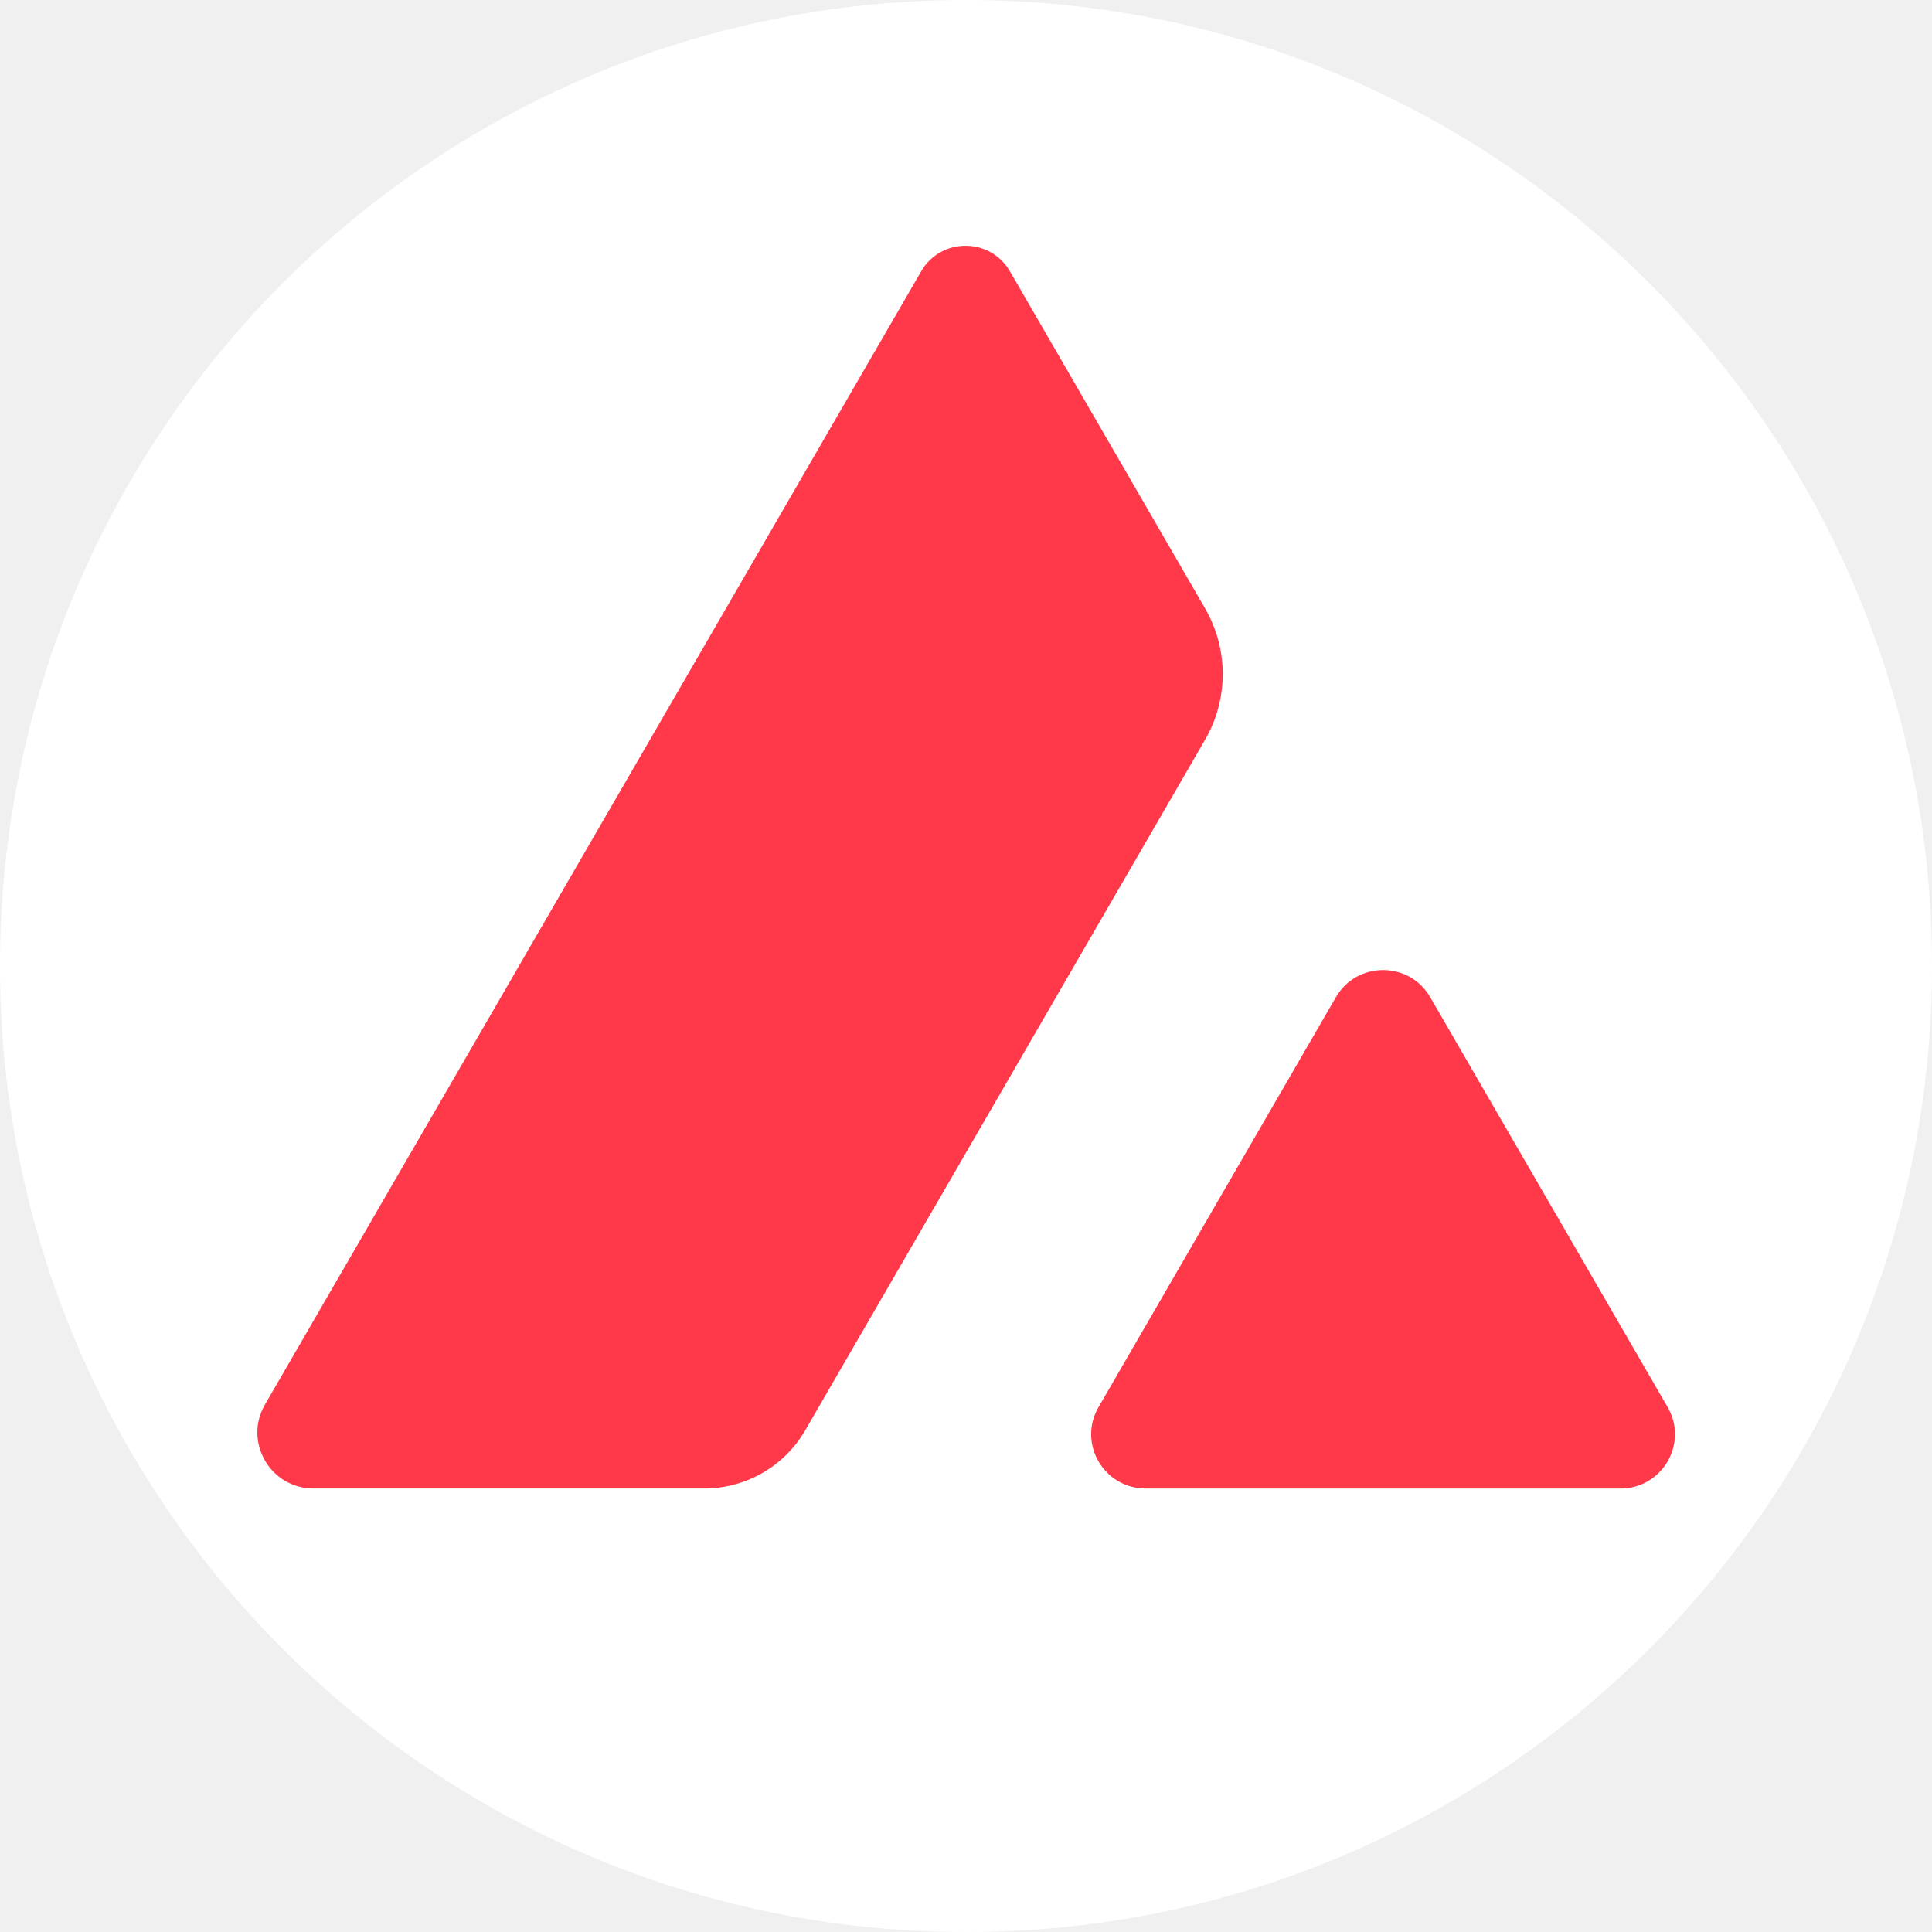
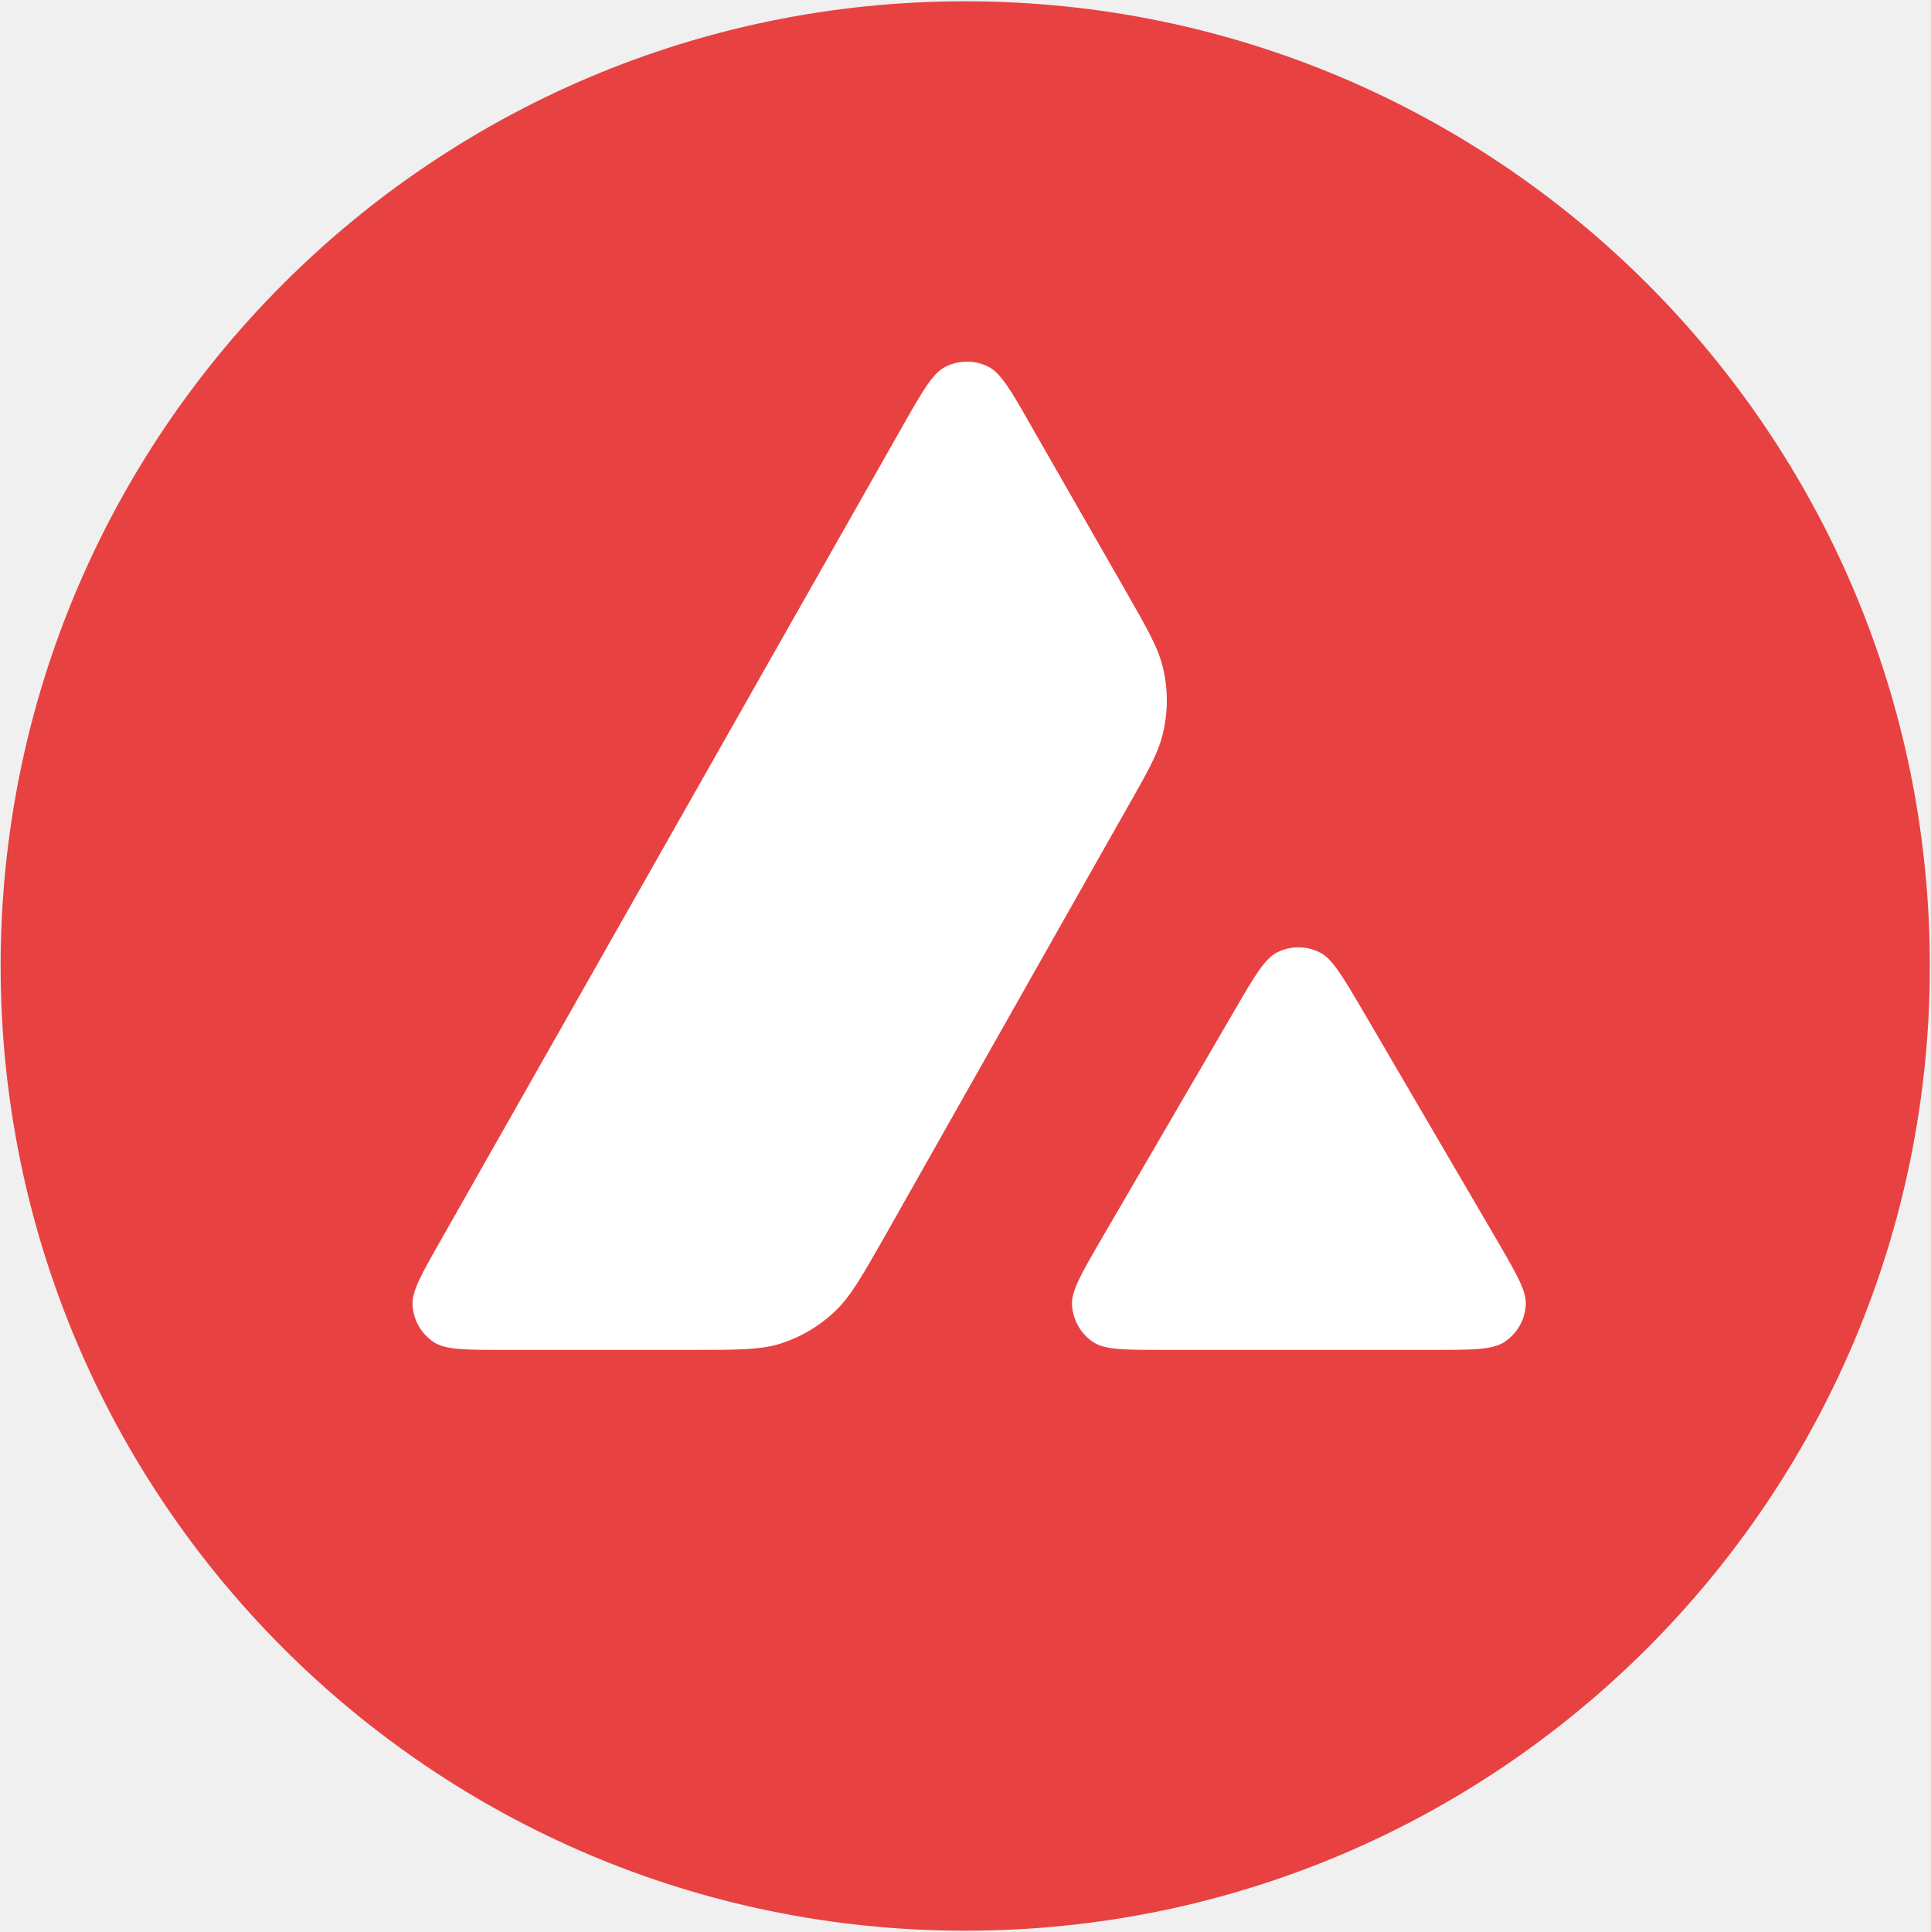
- <svg xmlns="http://www.w3.org/2000/svg" viewBox="0 0 60 60" fill="none">
-   <rect width="60" height="60" rx="30" fill="white" />
-   <path d="M35.58 46.227H50.325C51.626 46.227 52.44 44.822 51.789 43.7L44.416 30.968C43.765 29.845 42.14 29.845 41.488 30.968L34.116 43.7C33.464 44.822 34.278 46.227 35.58 46.227Z" fill="#FF394A" />
-   <path d="M37.424 18.893L31.364 8.426C30.752 7.368 29.22 7.368 28.608 8.426L8.228 43.621C7.558 44.78 8.396 46.226 9.736 46.226H21.871C23.165 46.226 24.36 45.537 25.006 44.421L37.424 22.976C38.156 21.713 38.156 20.156 37.424 18.893Z" fill="#FF394A" />
+ <svg xmlns="http://www.w3.org/2000/svg" viewBox="0 0 1503 1504" fill="none">
+   <rect x="287" y="258" width="928" height="844" fill="white" />
+   <path fill-rule="evenodd" clip-rule="evenodd" d="M1502.5 752C1502.5 1166.77 1166.27 1503 751.5 1503C336.734 1503 0.5 1166.77 0.5 752C0.5 337.234 336.734 1 751.5 1C1166.27 1 1502.5 337.234 1502.5 752ZM538.688 1050.86H392.94C362.314 1050.86 347.186 1050.86 337.962 1044.96C327.999 1038.5 321.911 1027.8 321.173 1015.99C320.619 1005.11 328.184 991.822 343.312 965.255L703.182 330.935C718.495 303.999 726.243 290.531 736.021 285.55C746.537 280.2 759.083 280.2 769.599 285.55C779.377 290.531 787.126 303.999 802.438 330.935L876.42 460.079L876.797 460.738C893.336 489.635 901.723 504.289 905.385 519.669C909.443 536.458 909.443 554.169 905.385 570.958C901.695 586.455 893.393 601.215 876.604 630.549L687.573 964.702L687.084 965.558C670.436 994.693 661.999 1009.46 650.306 1020.6C637.576 1032.78 622.263 1041.63 605.474 1046.62C590.161 1050.86 573.004 1050.86 538.688 1050.86ZM906.75 1050.86H1115.59C1146.4 1050.86 1161.9 1050.86 1171.13 1044.78C1181.09 1038.32 1187.36 1027.43 1187.92 1015.63C1188.45 1005.1 1181.05 992.33 1166.55 967.307C1166.05 966.455 1165.55 965.588 1165.04 964.706L1060.43 785.75L1059.24 783.735C1044.54 758.877 1037.12 746.324 1027.59 741.472C1017.08 736.121 1004.71 736.121 994.199 741.472C984.605 746.453 976.857 759.552 961.544 785.934L857.306 964.891L856.949 965.507C841.69 991.847 834.064 1005.01 834.614 1015.81C835.352 1027.62 841.44 1038.5 851.402 1044.96C860.443 1050.86 875.94 1050.86 906.75 1050.86Z" fill="#E84142" />
</svg>
